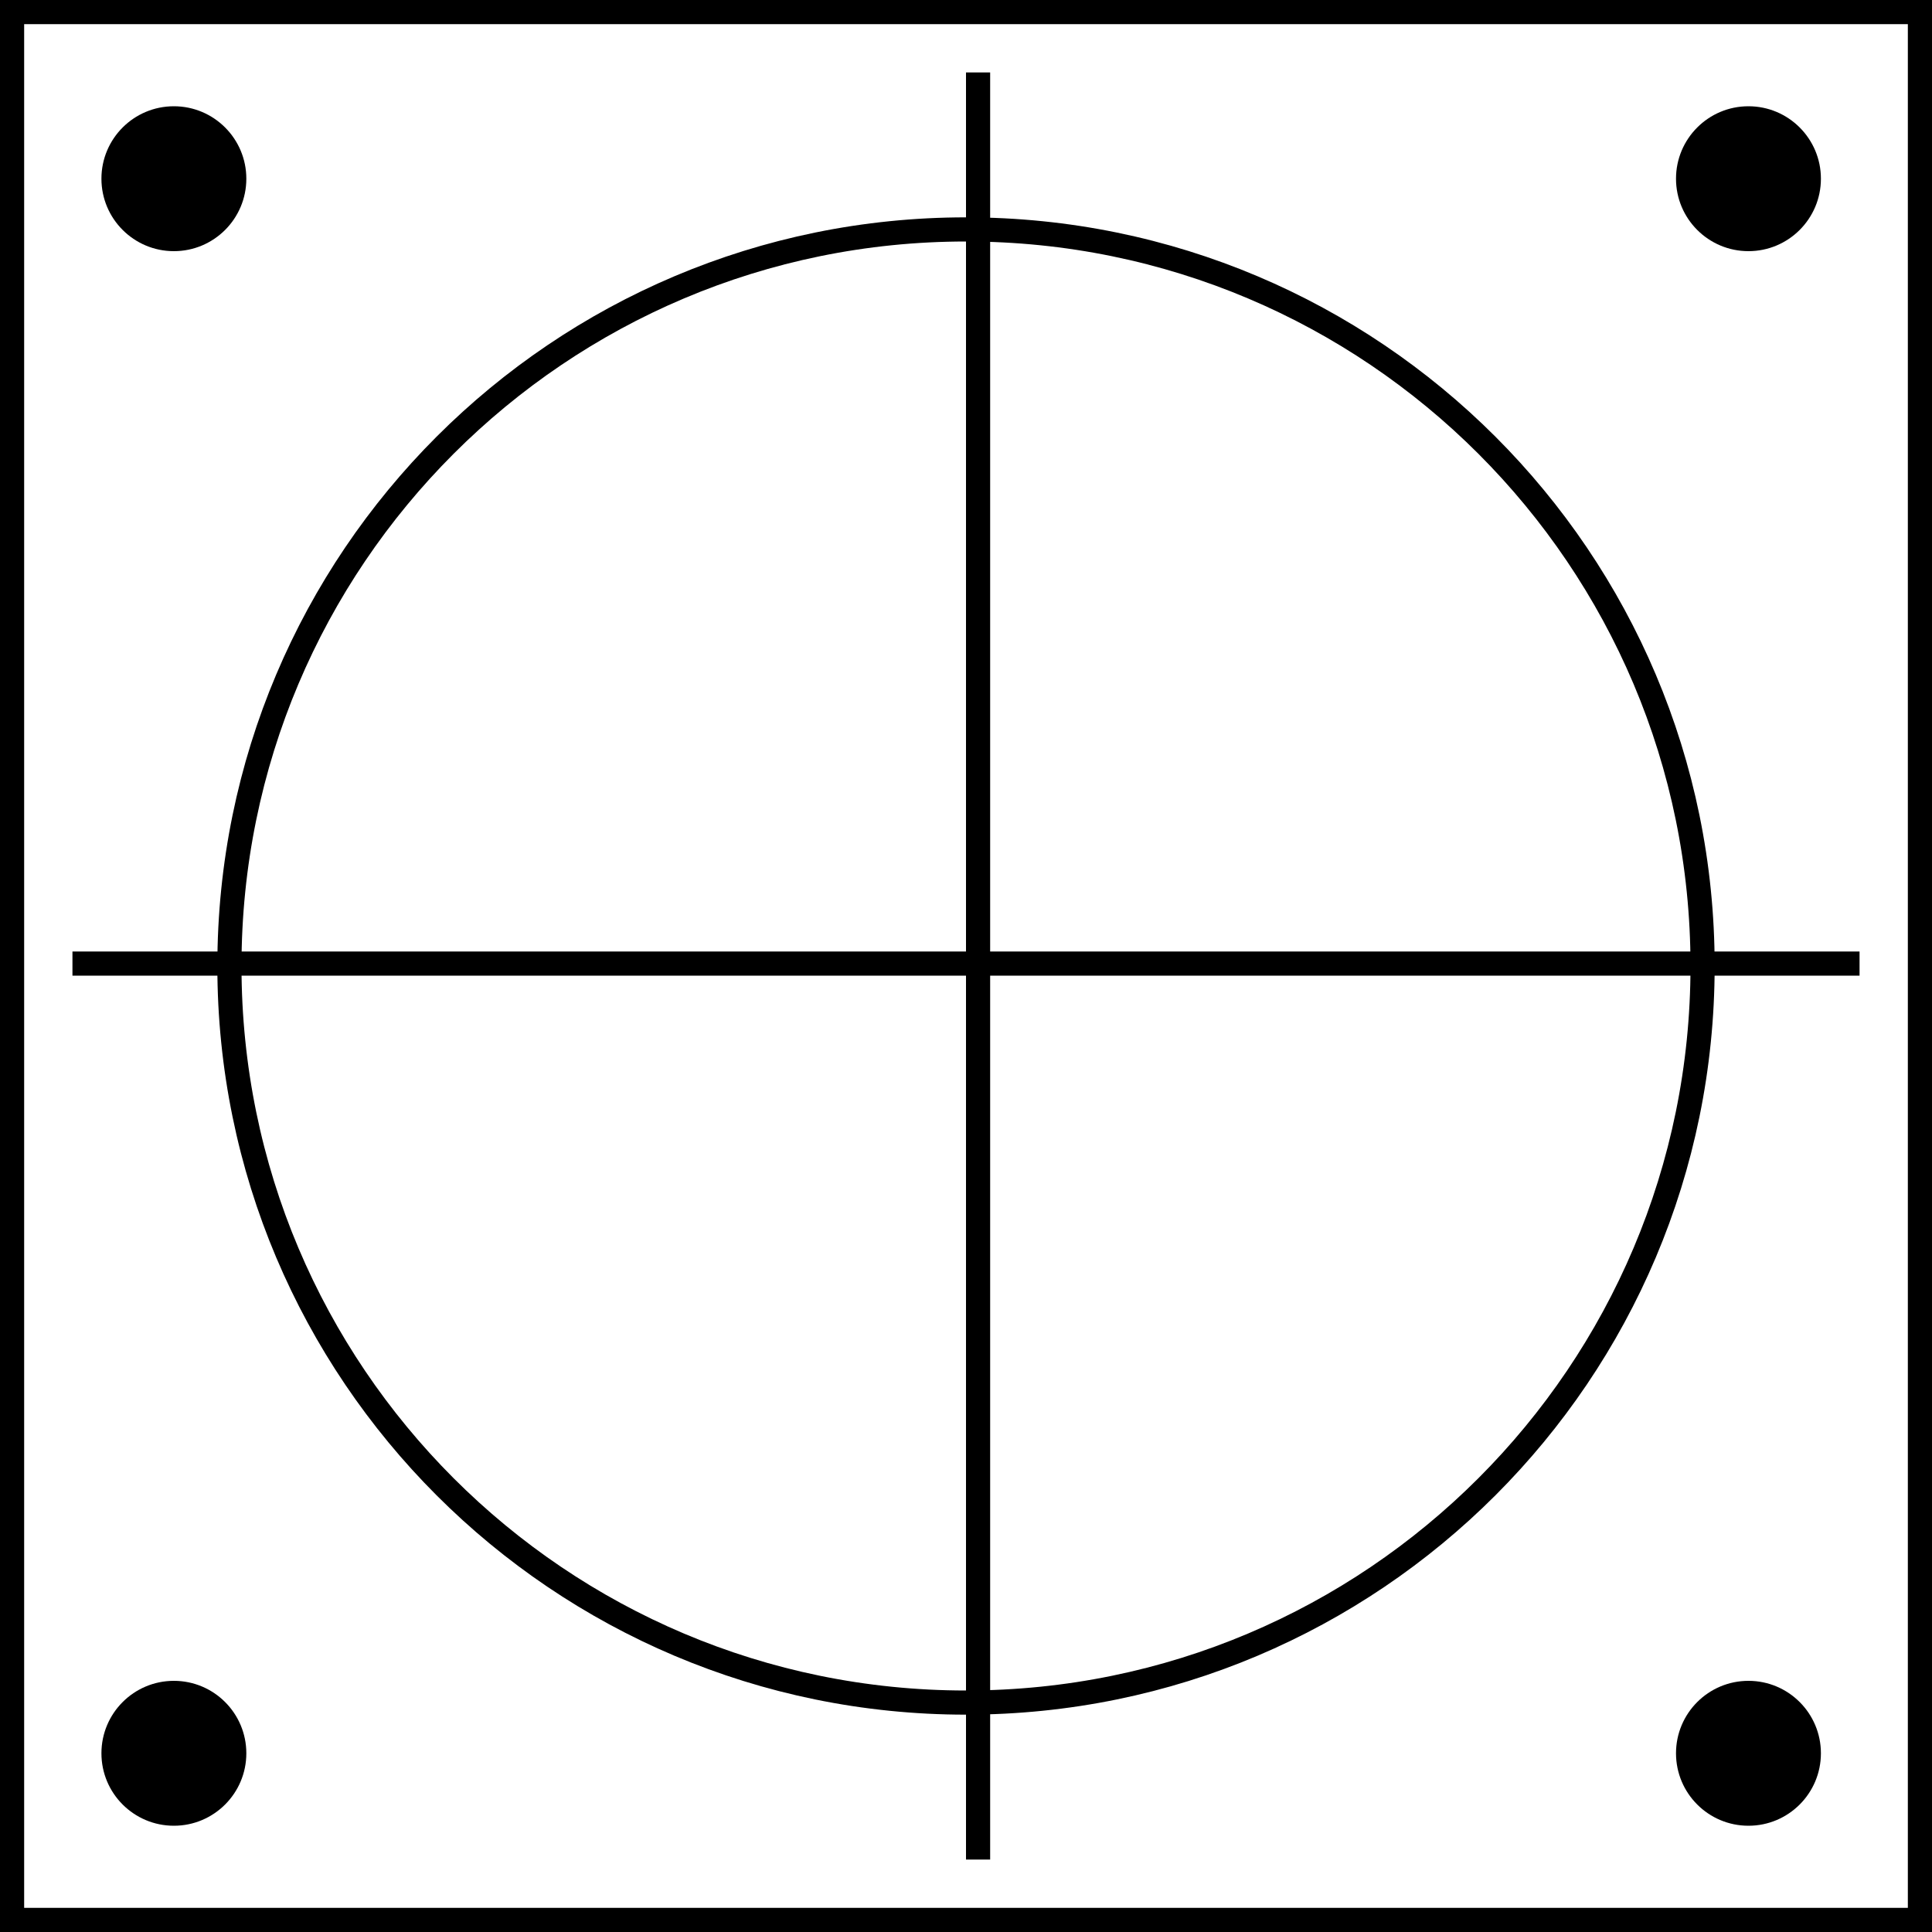
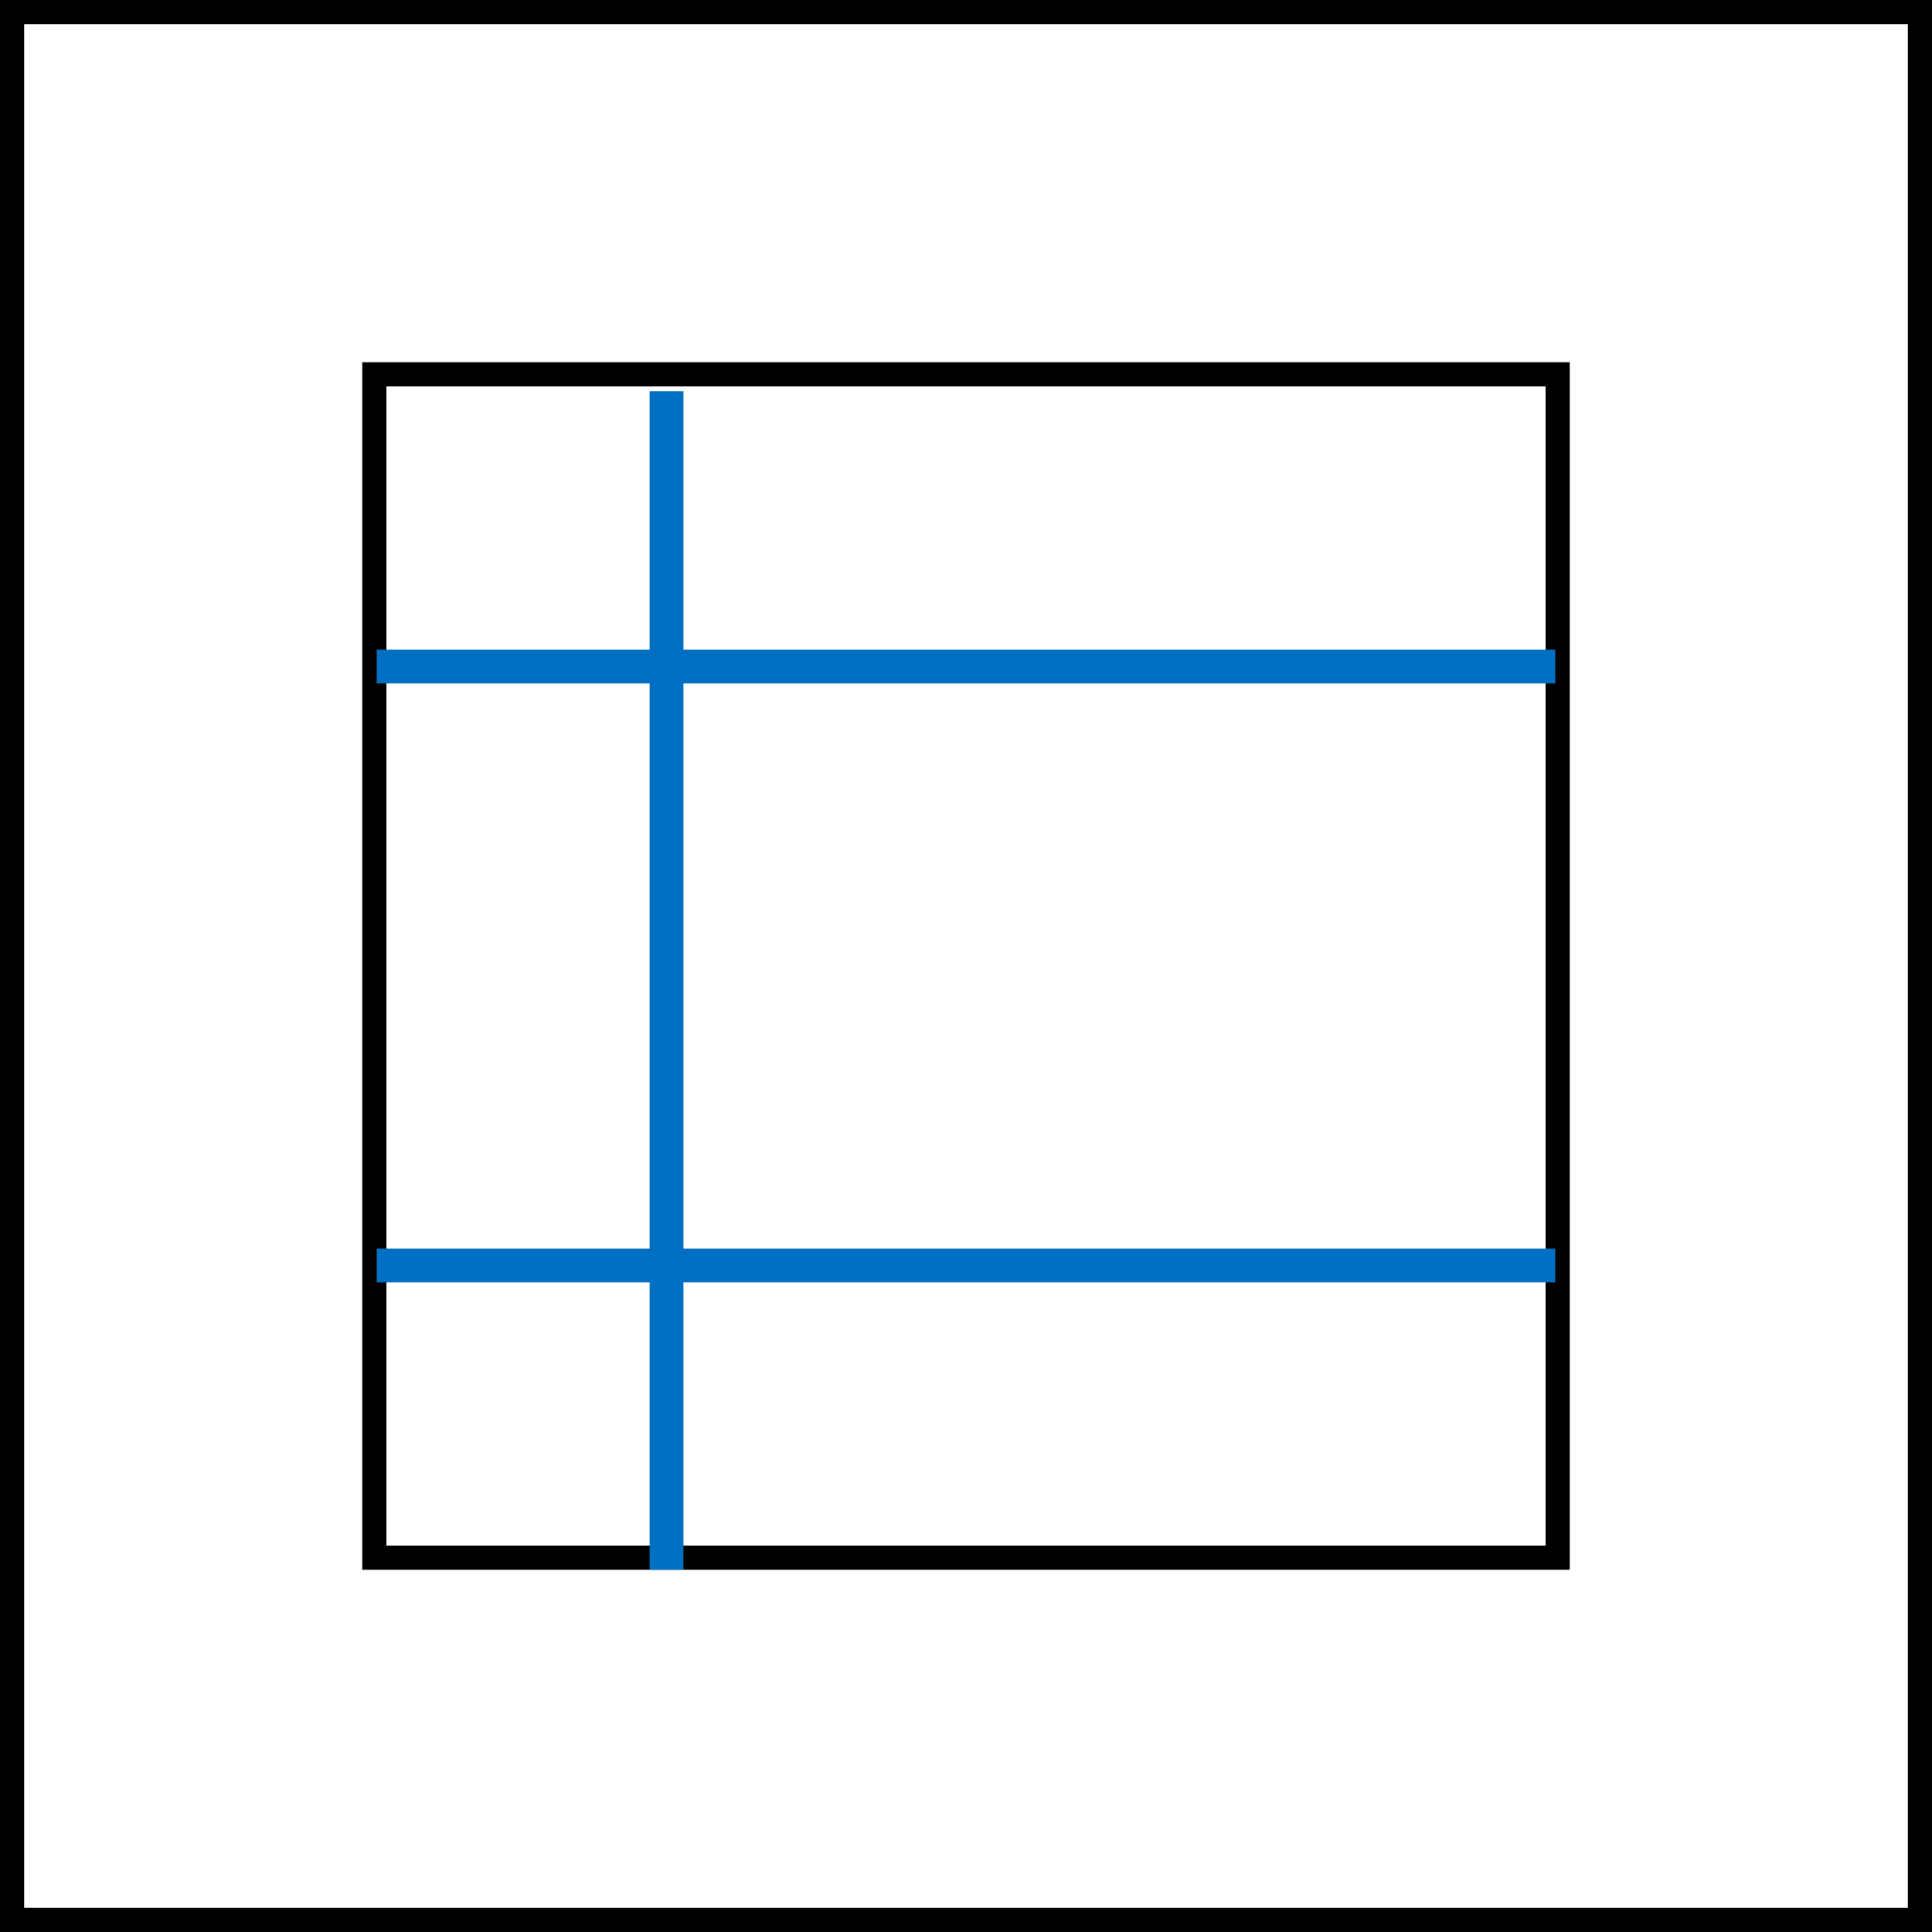
<svg xmlns="http://www.w3.org/2000/svg" width="400" height="400" viewBox="0 0 400 400" fill="none">
  <rect x="2.5" y="2.5" width="395" height="395" stroke="black" stroke-width="5" />
-   <circle cx="200" cy="200" r="152.5" stroke="black" stroke-width="5" />
-   <line x1="15" y1="199.5" x2="385" y2="199.5" stroke="black" stroke-width="5" />
-   <line y1="-2.5" x2="370" y2="-2.5" transform="matrix(0 -1 -1 0 200 385)" stroke="black" stroke-width="5" />
-   <circle cx="36" cy="37" r="15" fill="black" />
-   <circle cx="36" cy="363" r="15" fill="black" />
-   <circle cx="362" cy="363" r="15" fill="black" />
-   <circle cx="362" cy="37" r="15" fill="black" />
+   <rect x="77.5" y="77.5" width="245" height="245" stroke="black" stroke-width="5" />
+   <path d="M138 81V325" stroke="#0170C3" stroke-width="7" />
+   <path d="M322 138L78 138" stroke="#0170C3" stroke-width="7" />
+   <path d="M322 262L78 262" stroke="#0170C3" stroke-width="7" />
</svg>
